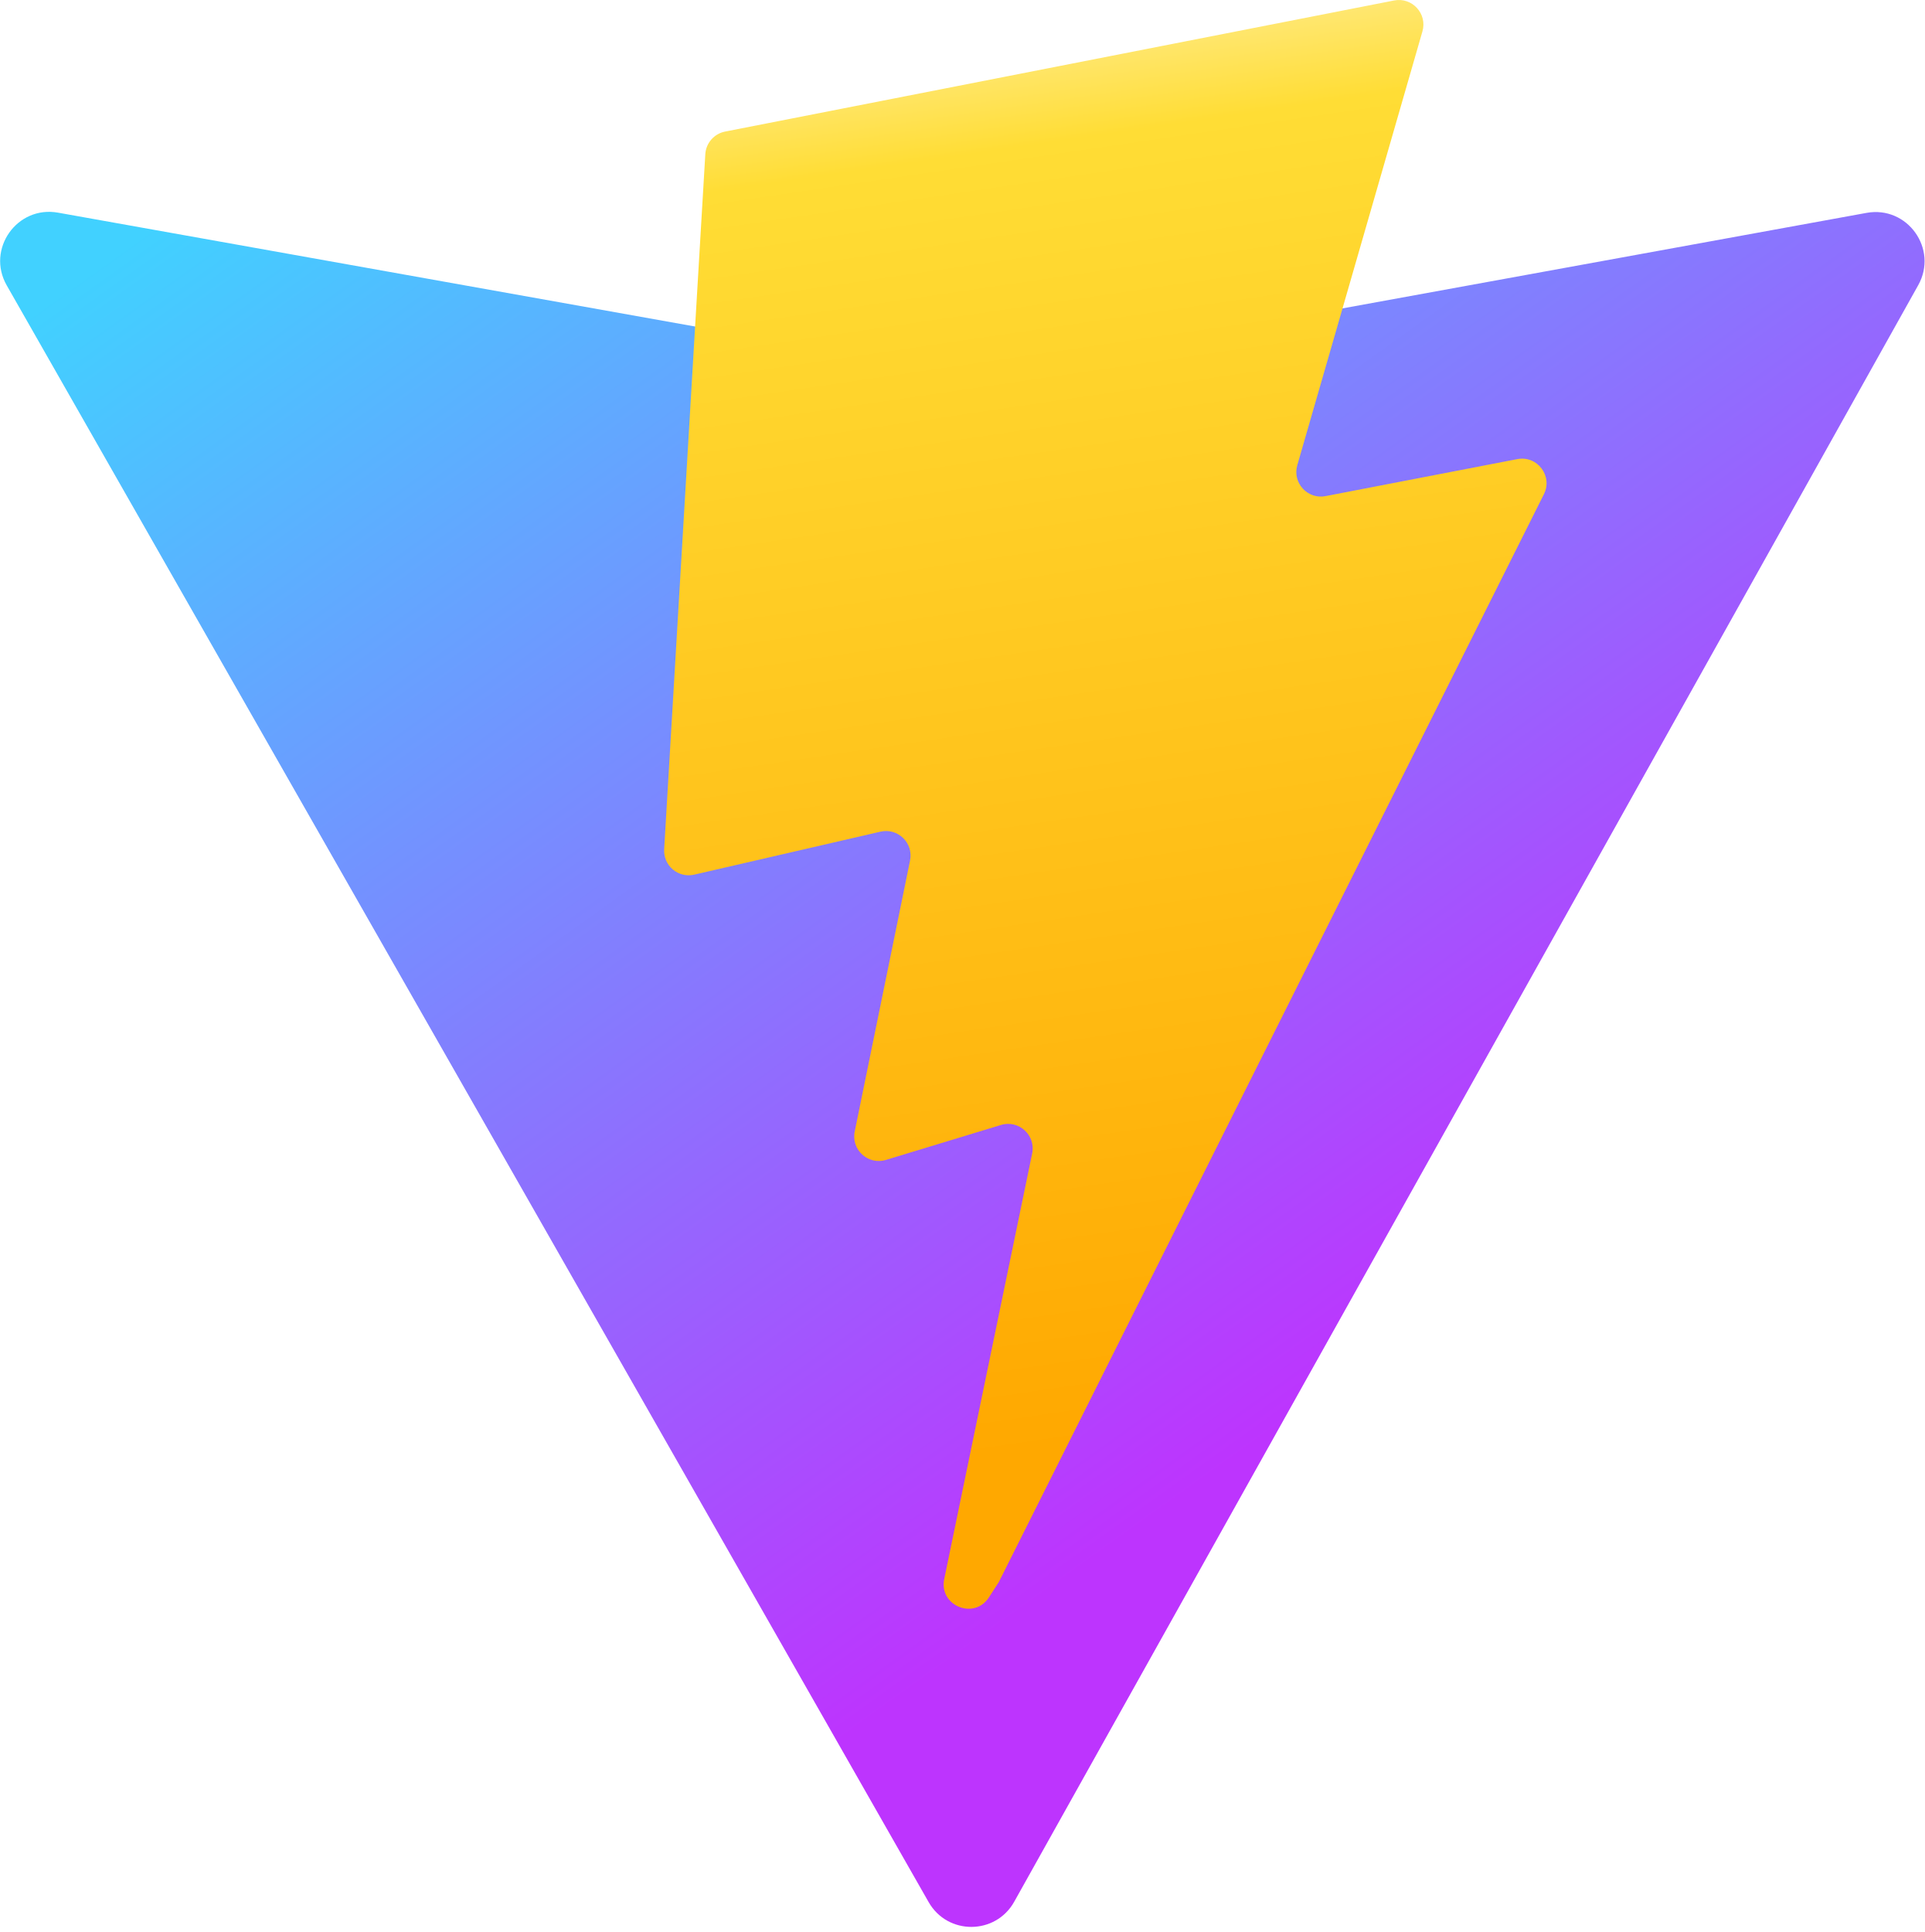
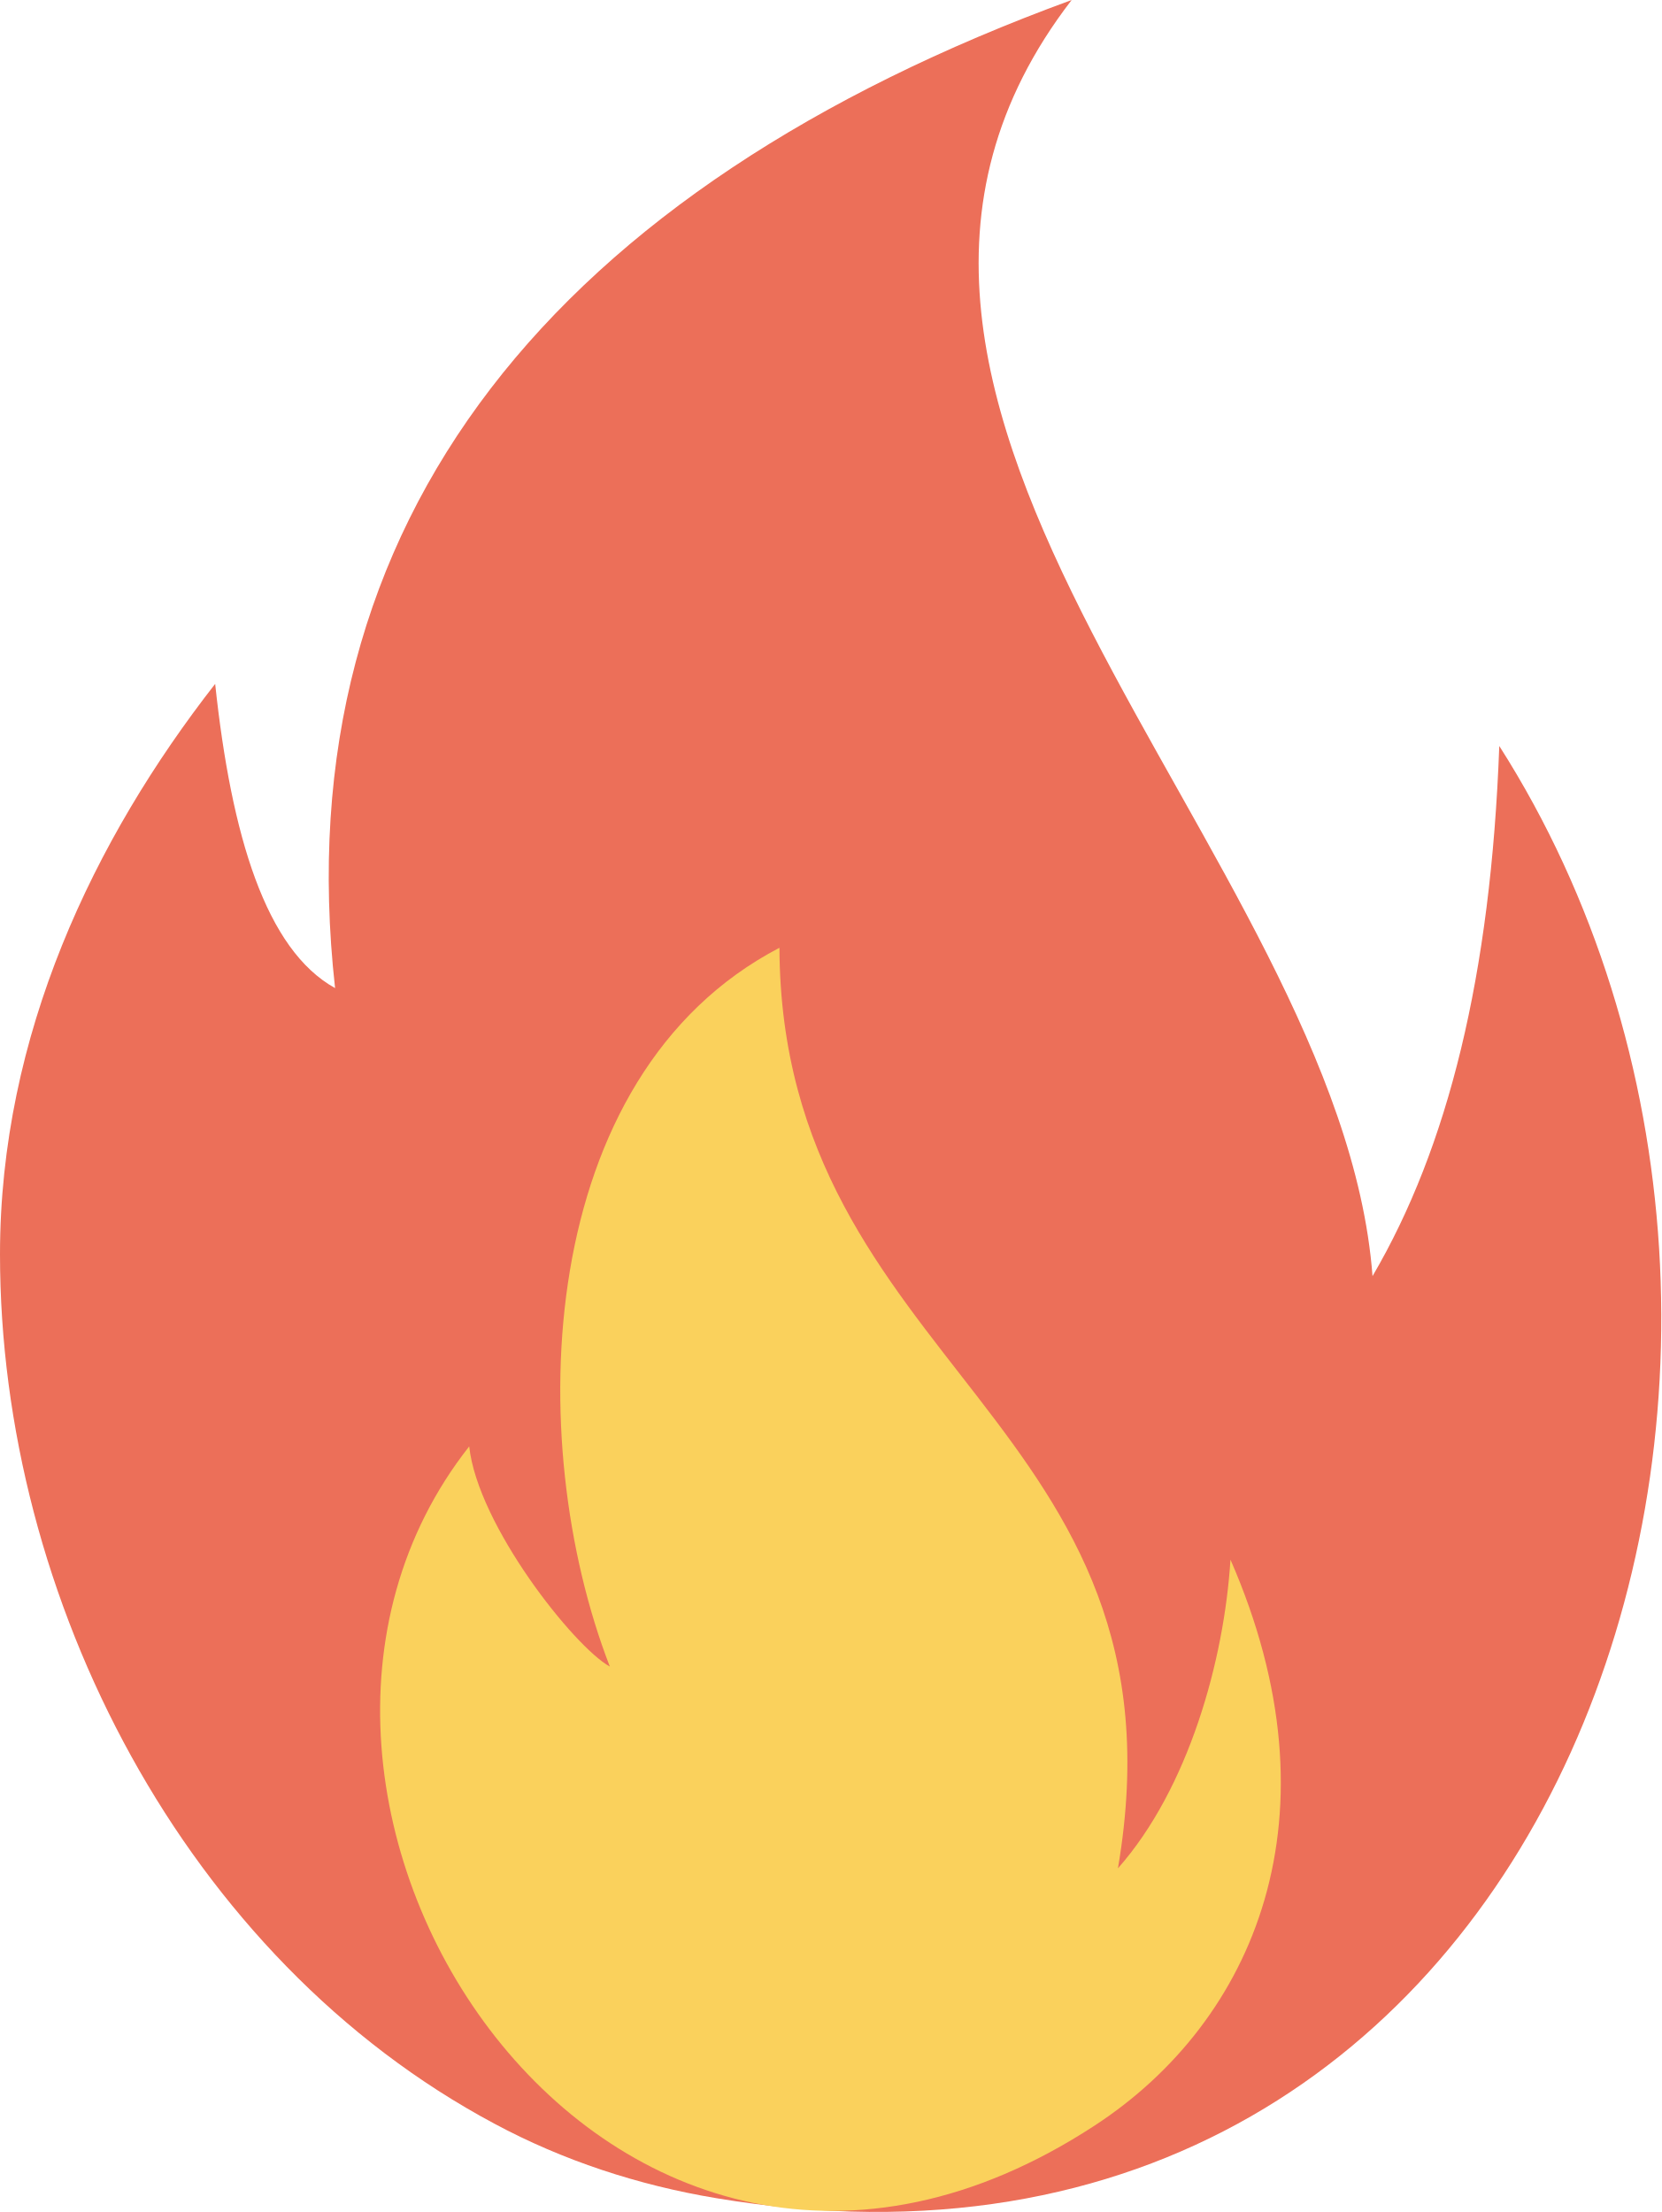
- <svg xmlns="http://www.w3.org/2000/svg" aria-hidden="true" role="img" class="iconify iconify--logos" width="31.88" height="32" preserveAspectRatio="xMidYMid meet" viewBox="0 0 256 257">
-   <defs>
-     <linearGradient id="IconifyId1813088fe1fbc01fb466" x1="-.828%" x2="57.636%" y1="7.652%" y2="78.411%">
-       <stop offset="0%" stop-color="#41D1FF" />
-       <stop offset="100%" stop-color="#BD34FE" />
-     </linearGradient>
-     <linearGradient id="IconifyId1813088fe1fbc01fb467" x1="43.376%" x2="50.316%" y1="2.242%" y2="89.03%">
-       <stop offset="0%" stop-color="#FFEA83" />
-       <stop offset="8.333%" stop-color="#FFDD35" />
-       <stop offset="100%" stop-color="#FFA800" />
-     </linearGradient>
-   </defs>
-   <path fill="url(#IconifyId1813088fe1fbc01fb466)" d="M255.153 37.938L134.897 252.976c-2.483 4.44-8.862 4.466-11.382.048L.875 37.958c-2.746-4.814 1.371-10.646 6.827-9.67l120.385 21.517a6.537 6.537 0 0 0 2.322-.004l117.867-21.483c5.438-.991 9.574 4.796 6.877 9.62Z" />
-   <path fill="url(#IconifyId1813088fe1fbc01fb467)" d="M185.432.063L96.44 17.501a3.268 3.268 0 0 0-2.634 3.014l-5.474 92.456a3.268 3.268 0 0 0 3.997 3.378l24.777-5.718c2.318-.535 4.413 1.507 3.936 3.838l-7.361 36.047c-.495 2.426 1.782 4.5 4.151 3.78l15.304-4.649c2.372-.72 4.652 1.36 4.15 3.788l-11.698 56.621c-.732 3.542 3.979 5.473 5.943 2.437l1.313-2.028l72.516-144.72c1.215-2.423-.88-5.186-3.54-4.672l-25.505 4.922c-2.396.462-4.435-1.77-3.759-4.114l16.646-57.705c.677-2.35-1.37-4.583-3.769-4.113Z" />
+ <svg xmlns="http://www.w3.org/2000/svg" version="1.1" id="Layer_1" x="0px" y="0px" viewBox="0 0 92.27 122.88" style="enable-background:new 0 0 92.27 122.88" xml:space="preserve">
+   <style type="text/css">.st0{fill-rule:evenodd;clip-rule:evenodd;fill:#EC6F59;} .st1{fill-rule:evenodd;clip-rule:evenodd;fill:#FAD15C;}</style>
+   <g>
+     <path class="st0" d="M18.61,54.89C15.7,28.8,30.94,10.45,59.52,0C42.02,22.71,74.44,47.31,76.23,70.89 c4.19-7.15,6.57-16.69,7.04-29.45c21.43,33.62,3.66,88.57-43.5,80.67c-4.33-0.72-8.5-2.09-12.3-4.13C10.27,108.8,0,88.79,0,69.68 C0,57.5,5.21,46.63,11.95,37.99C12.85,46.45,14.77,52.76,18.61,54.89L18.61,54.89z" />
+     <path class="st1" d="M33.87,92.58c-4.86-12.55-4.19-32.82,9.42-39.93c0.1,23.3,23.05,26.27,18.8,51.14 c3.92-4.44,5.9-11.54,6.25-17.15c6.22,14.24,1.34,25.63-7.53,31.43c-26.97,17.64-50.19-18.12-34.75-37.72 C26.53,84.73,31.89,91.49,33.87,92.58L33.87,92.58z" />
+   </g>
</svg>
